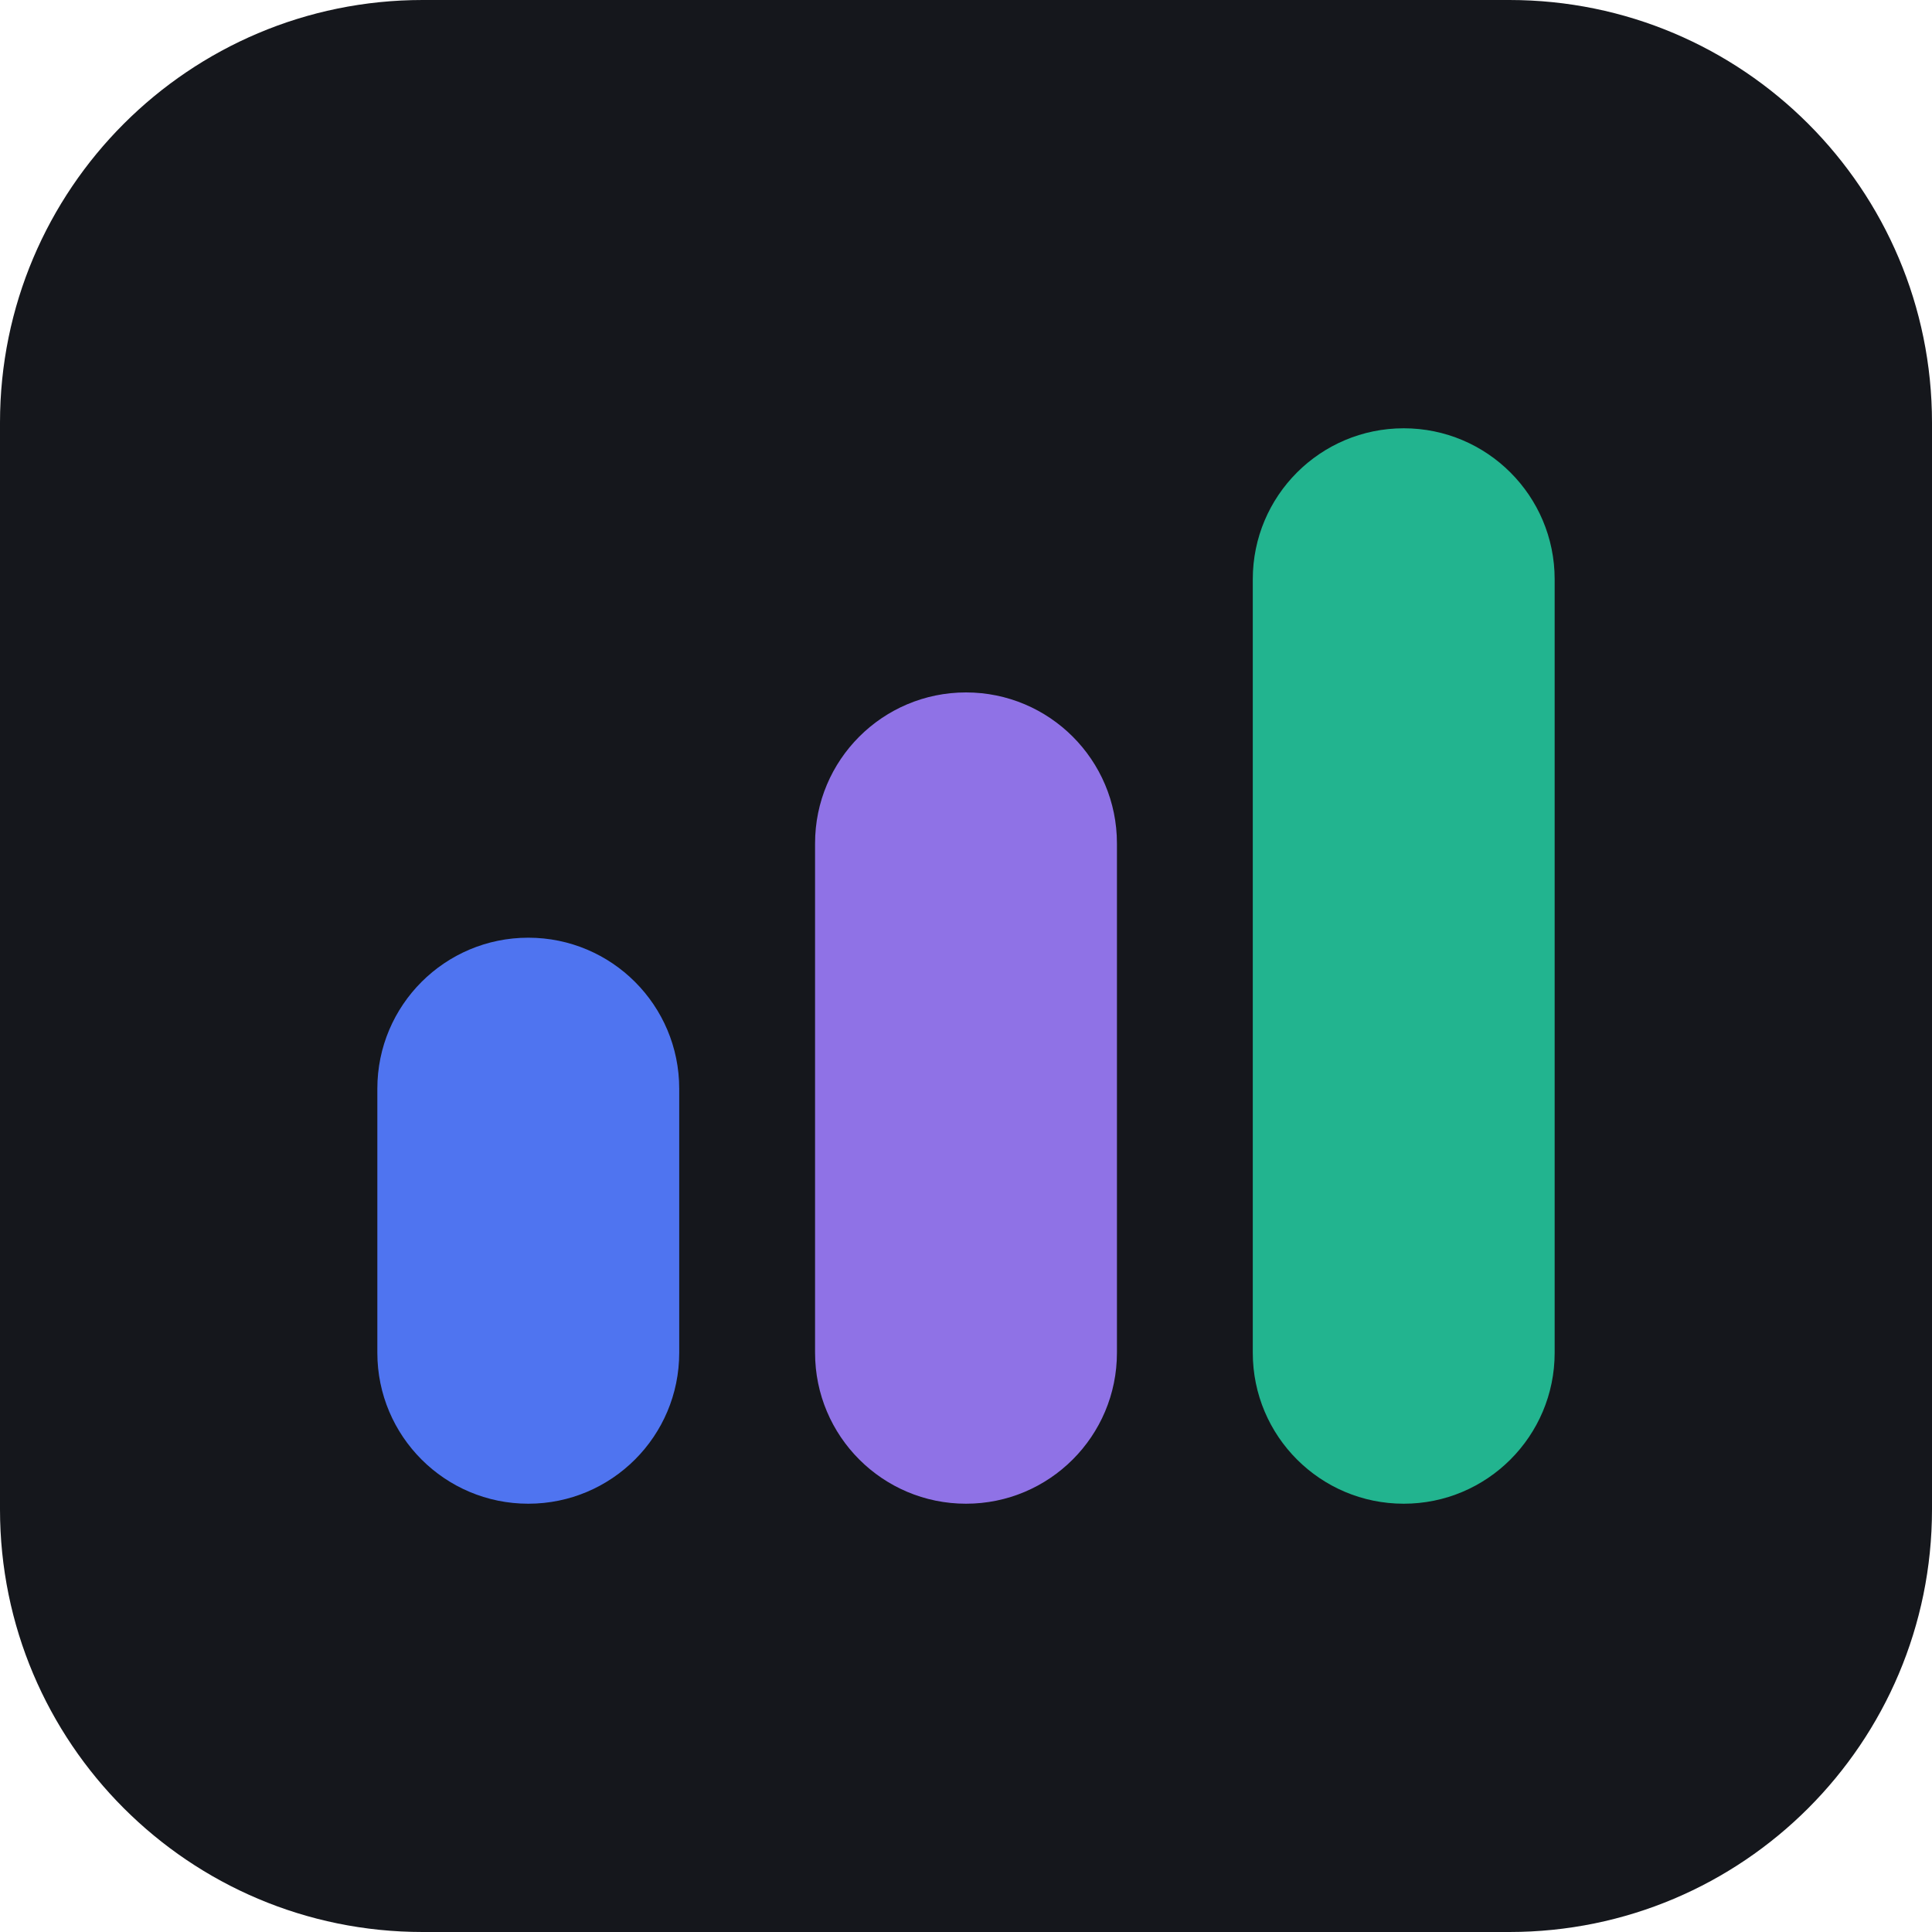
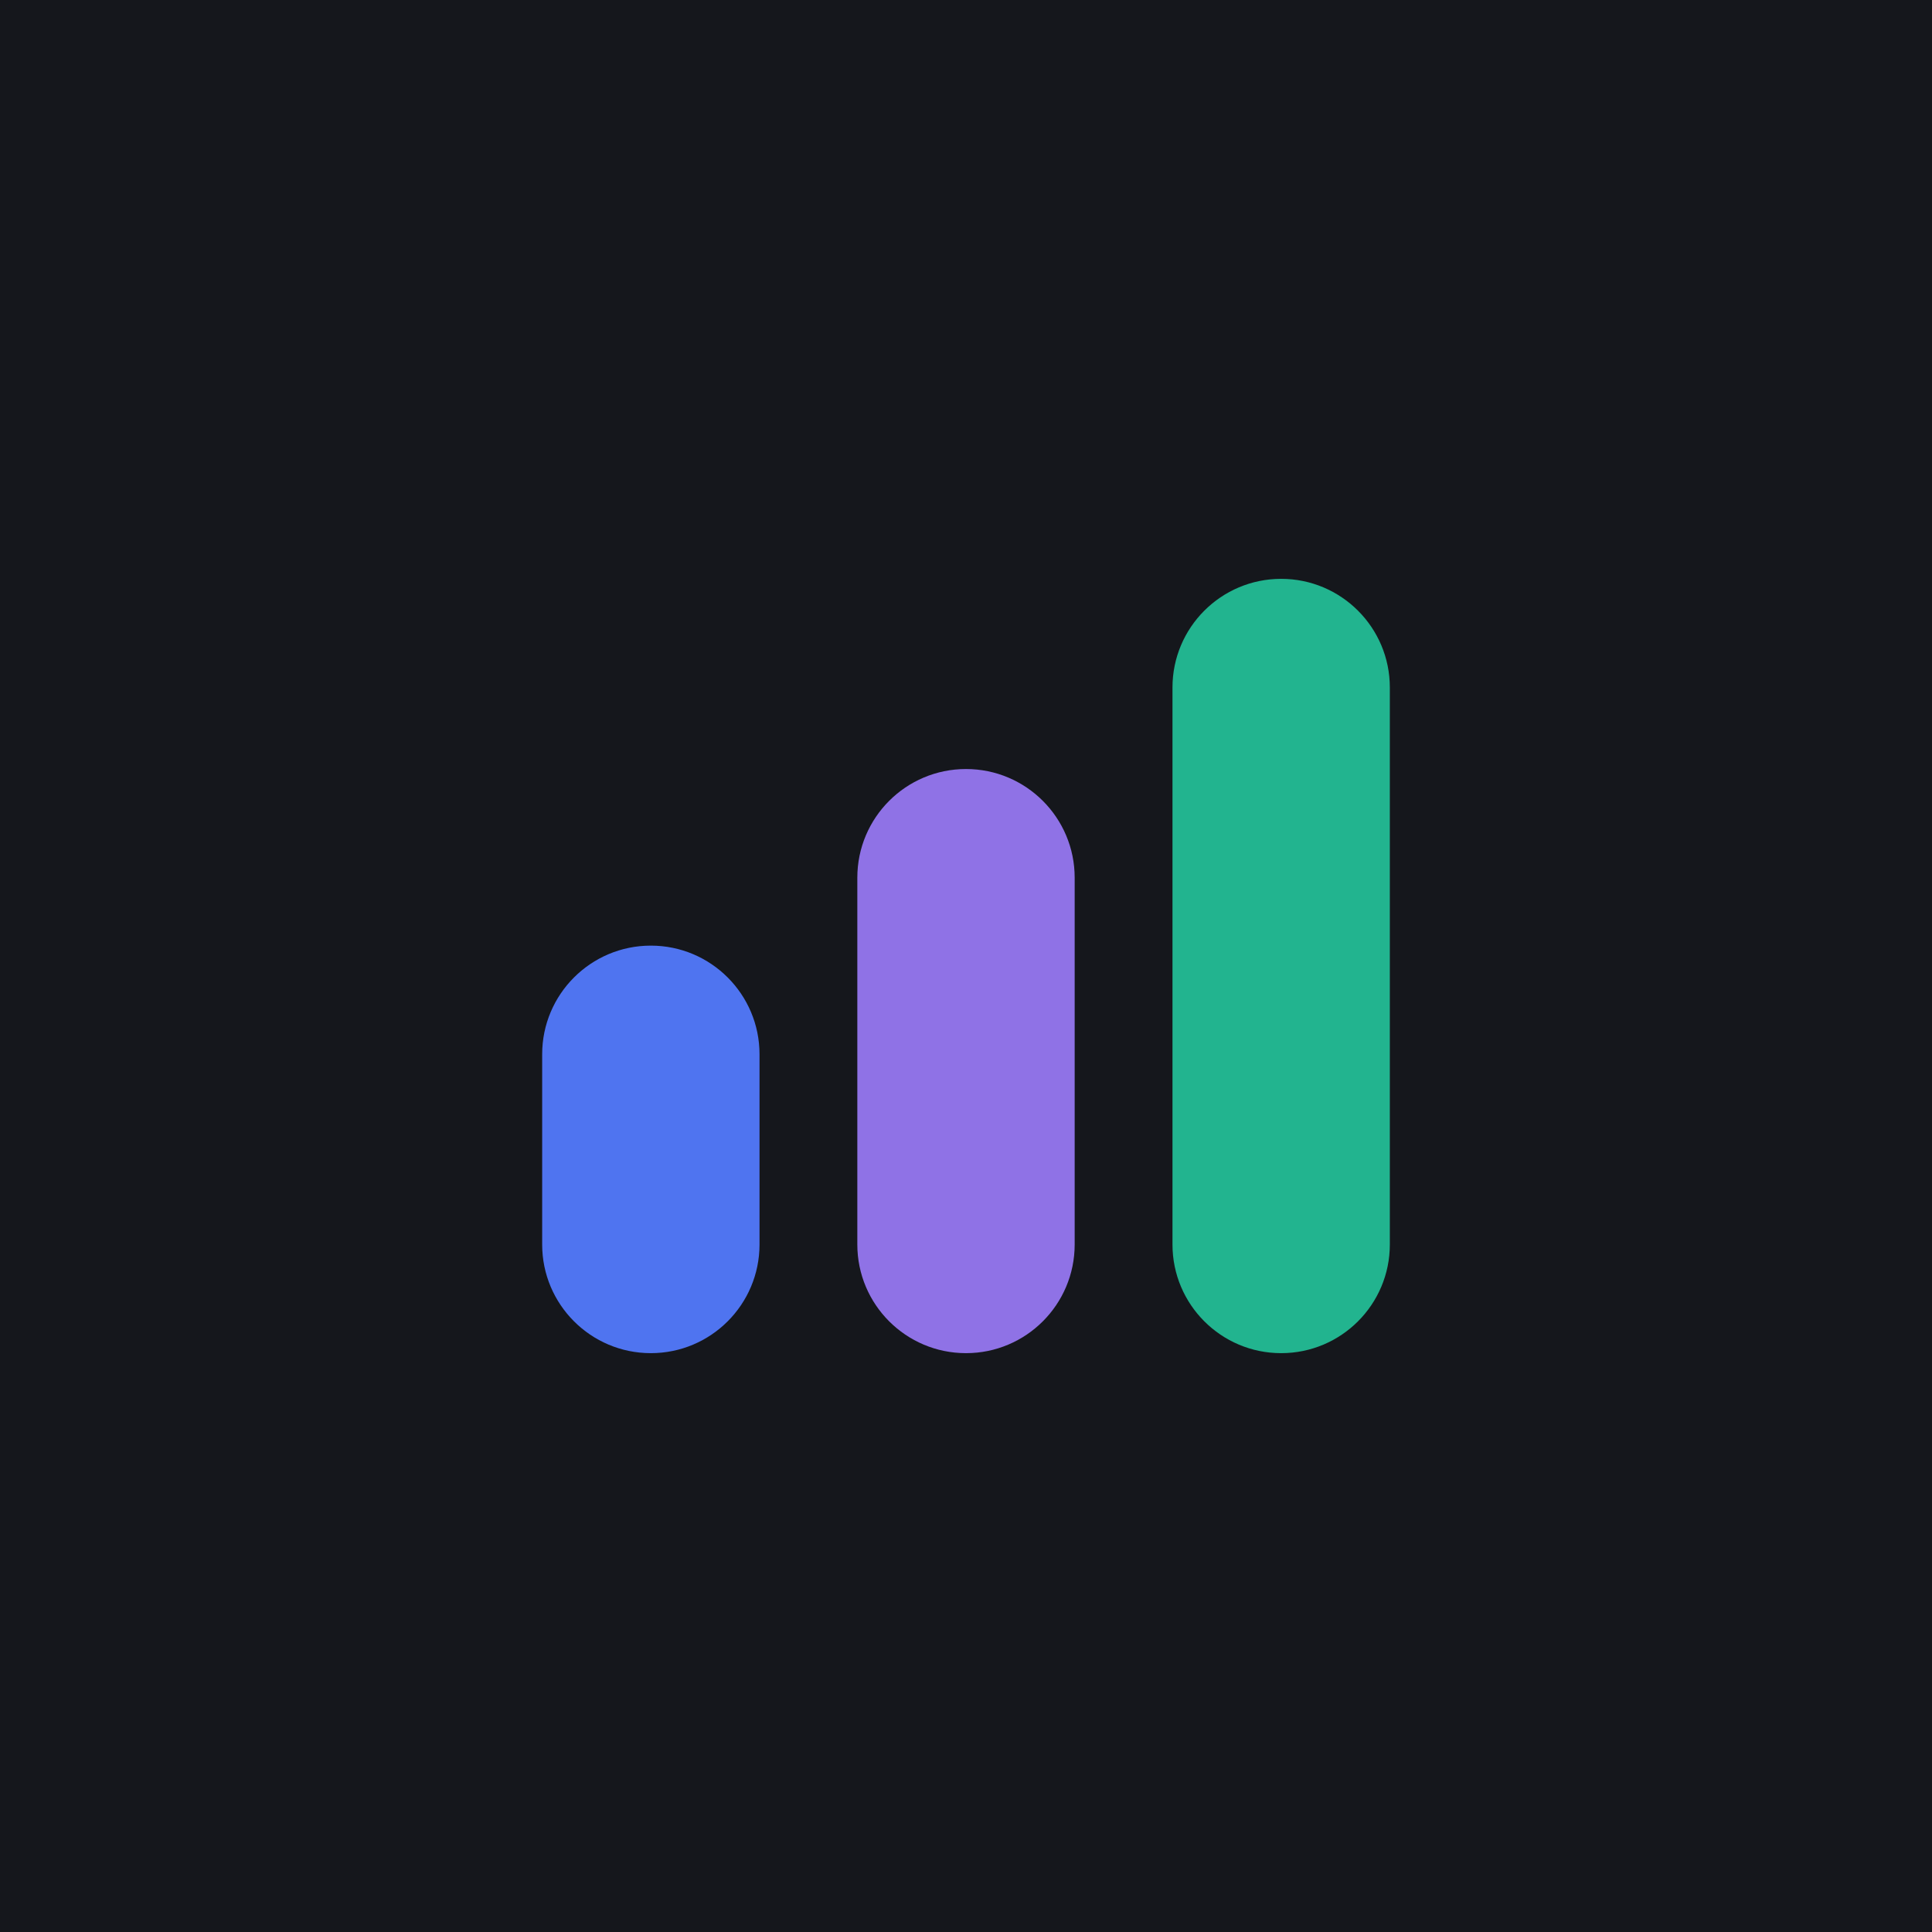
<svg xmlns="http://www.w3.org/2000/svg" viewBox="0 0 512 512">
-   <rect width="512" height="512" rx="112" fill="#15171c" />
-   <g transform="translate(256 256) scale(1.0) translate(-256 -243.5)">
+   <rect width="512" height="512" rx="0" fill="#15171c" />
+   <g transform="translate(256 256) scale(0.72) translate(-256 -243.5)">
    <rect x="100.0" y="236" width="80" height="150" rx="40" fill="#4f74f0" />
    <rect x="216.0" y="171" width="80" height="215" rx="40" fill="#8f72e6" />
    <rect x="332.0" y="101" width="80" height="285" rx="40" fill="#22b48f" />
  </g>
</svg>
